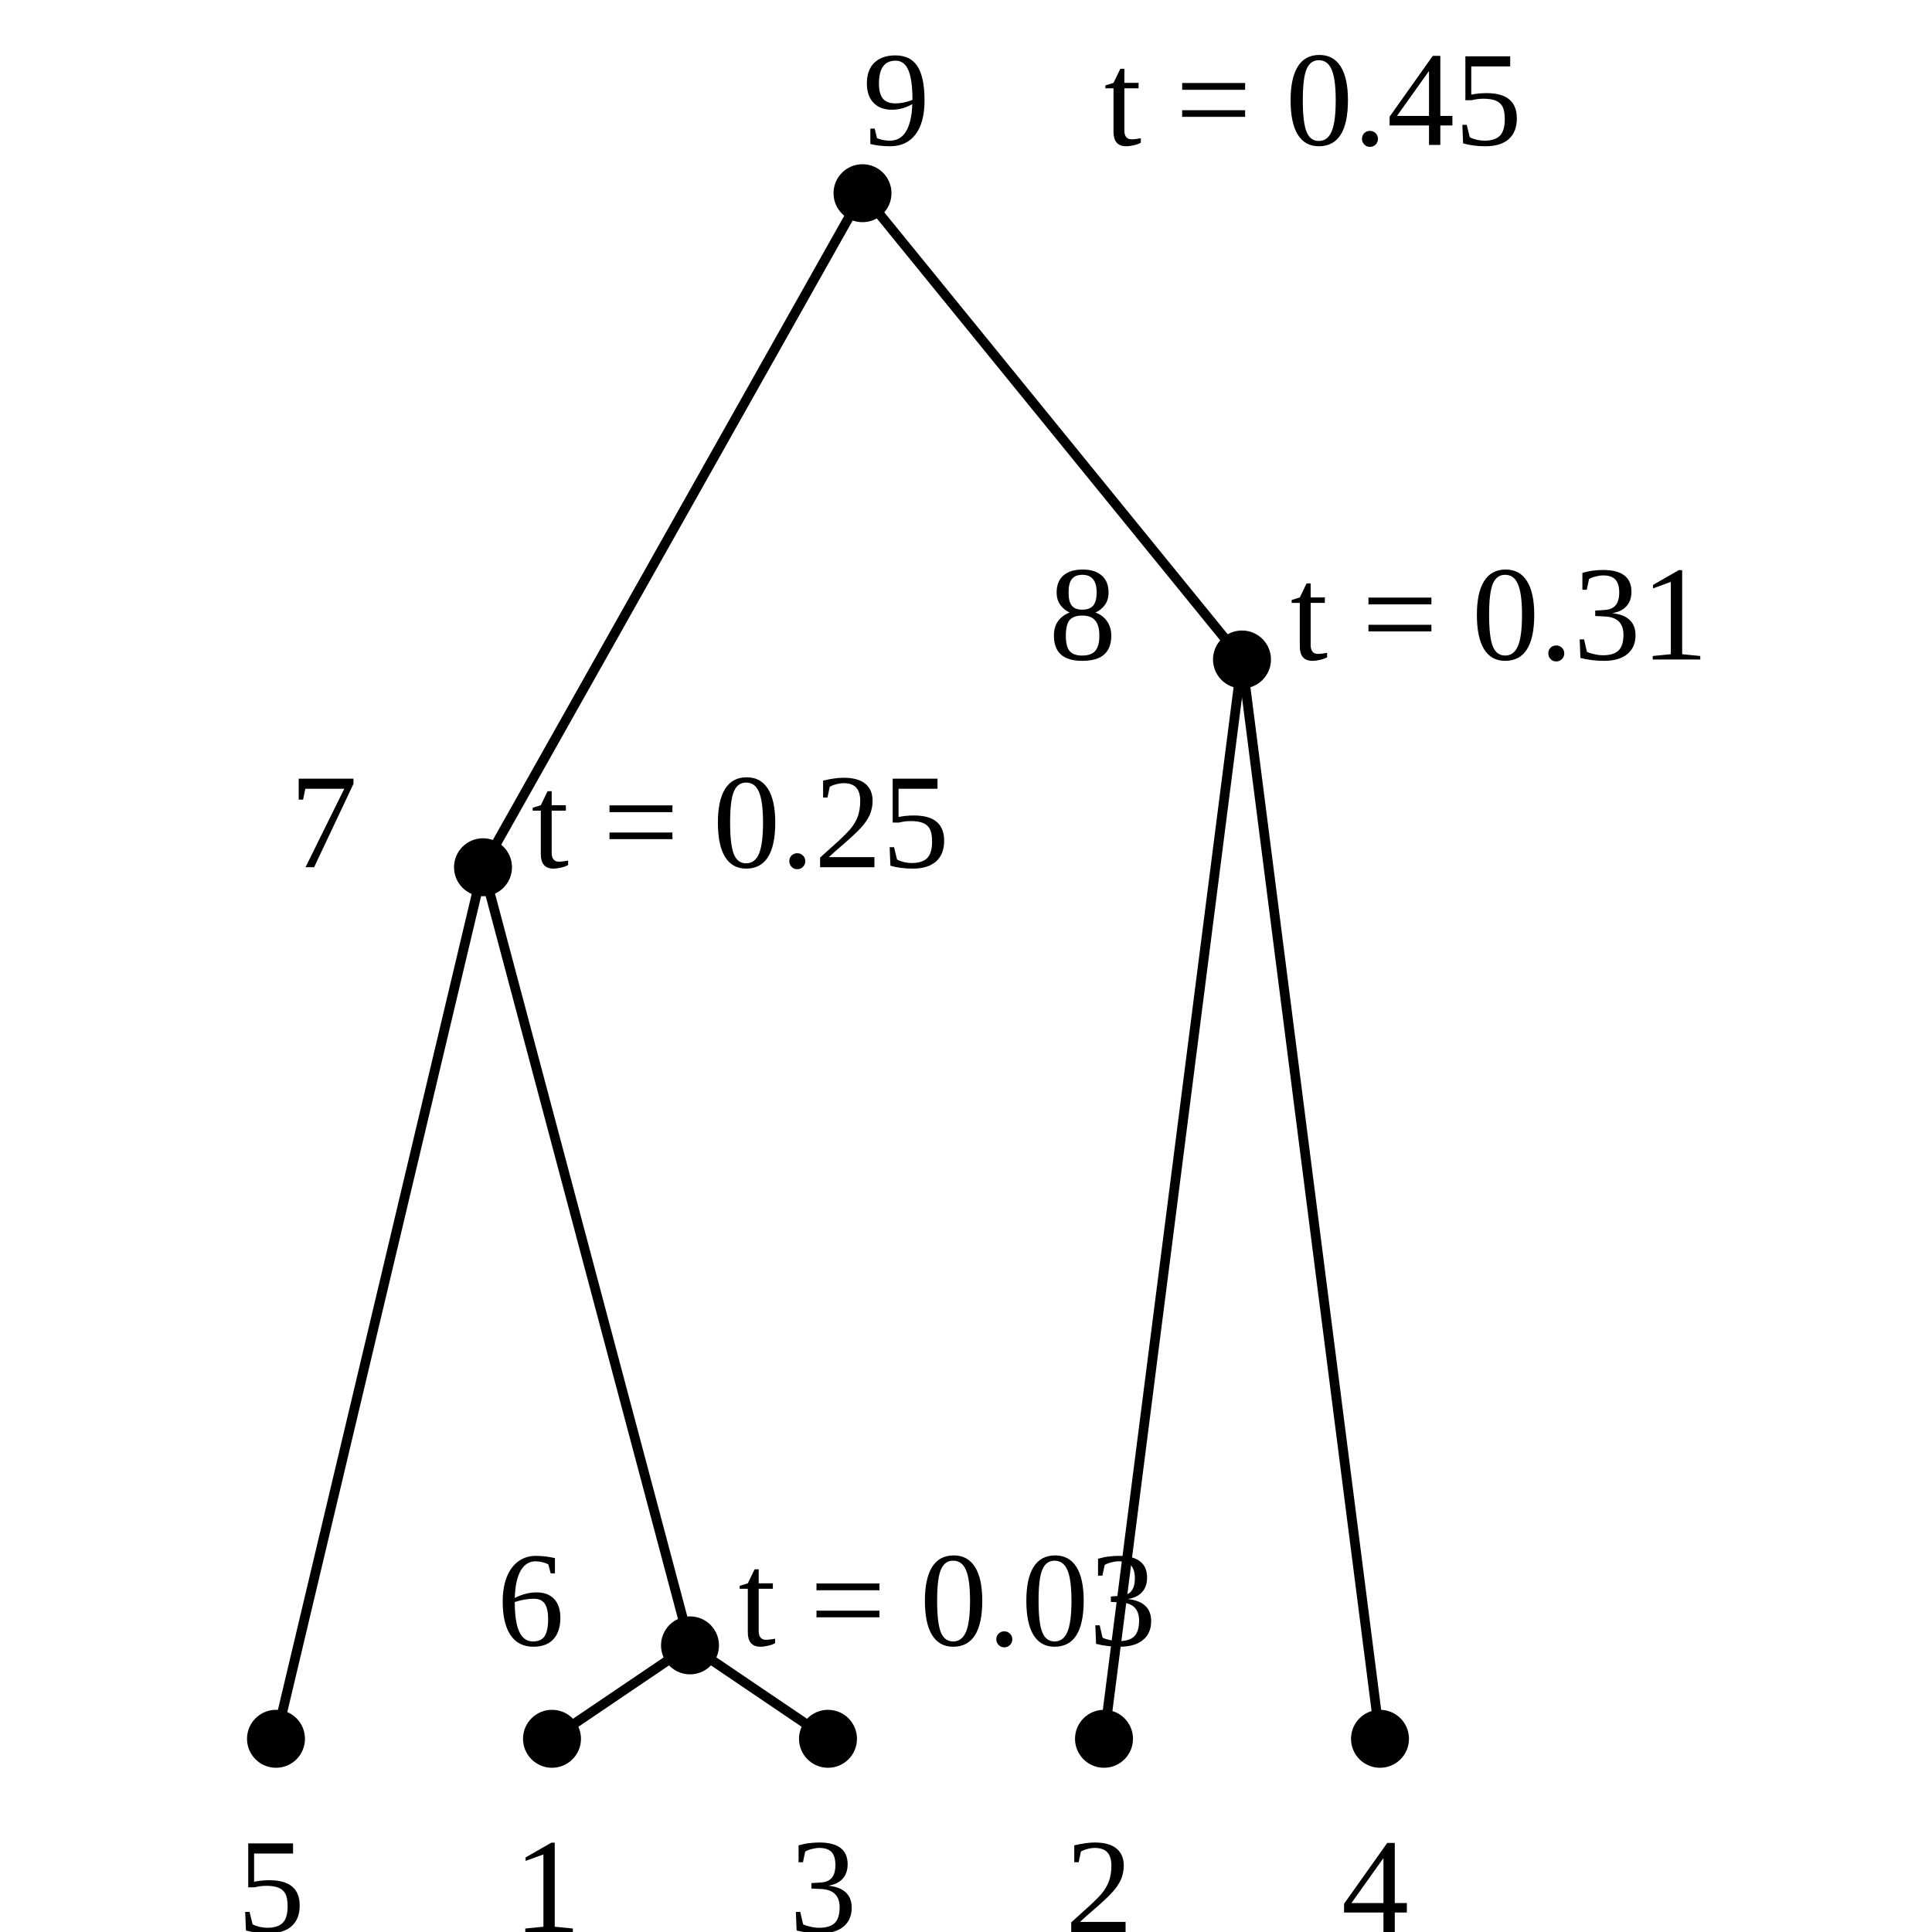
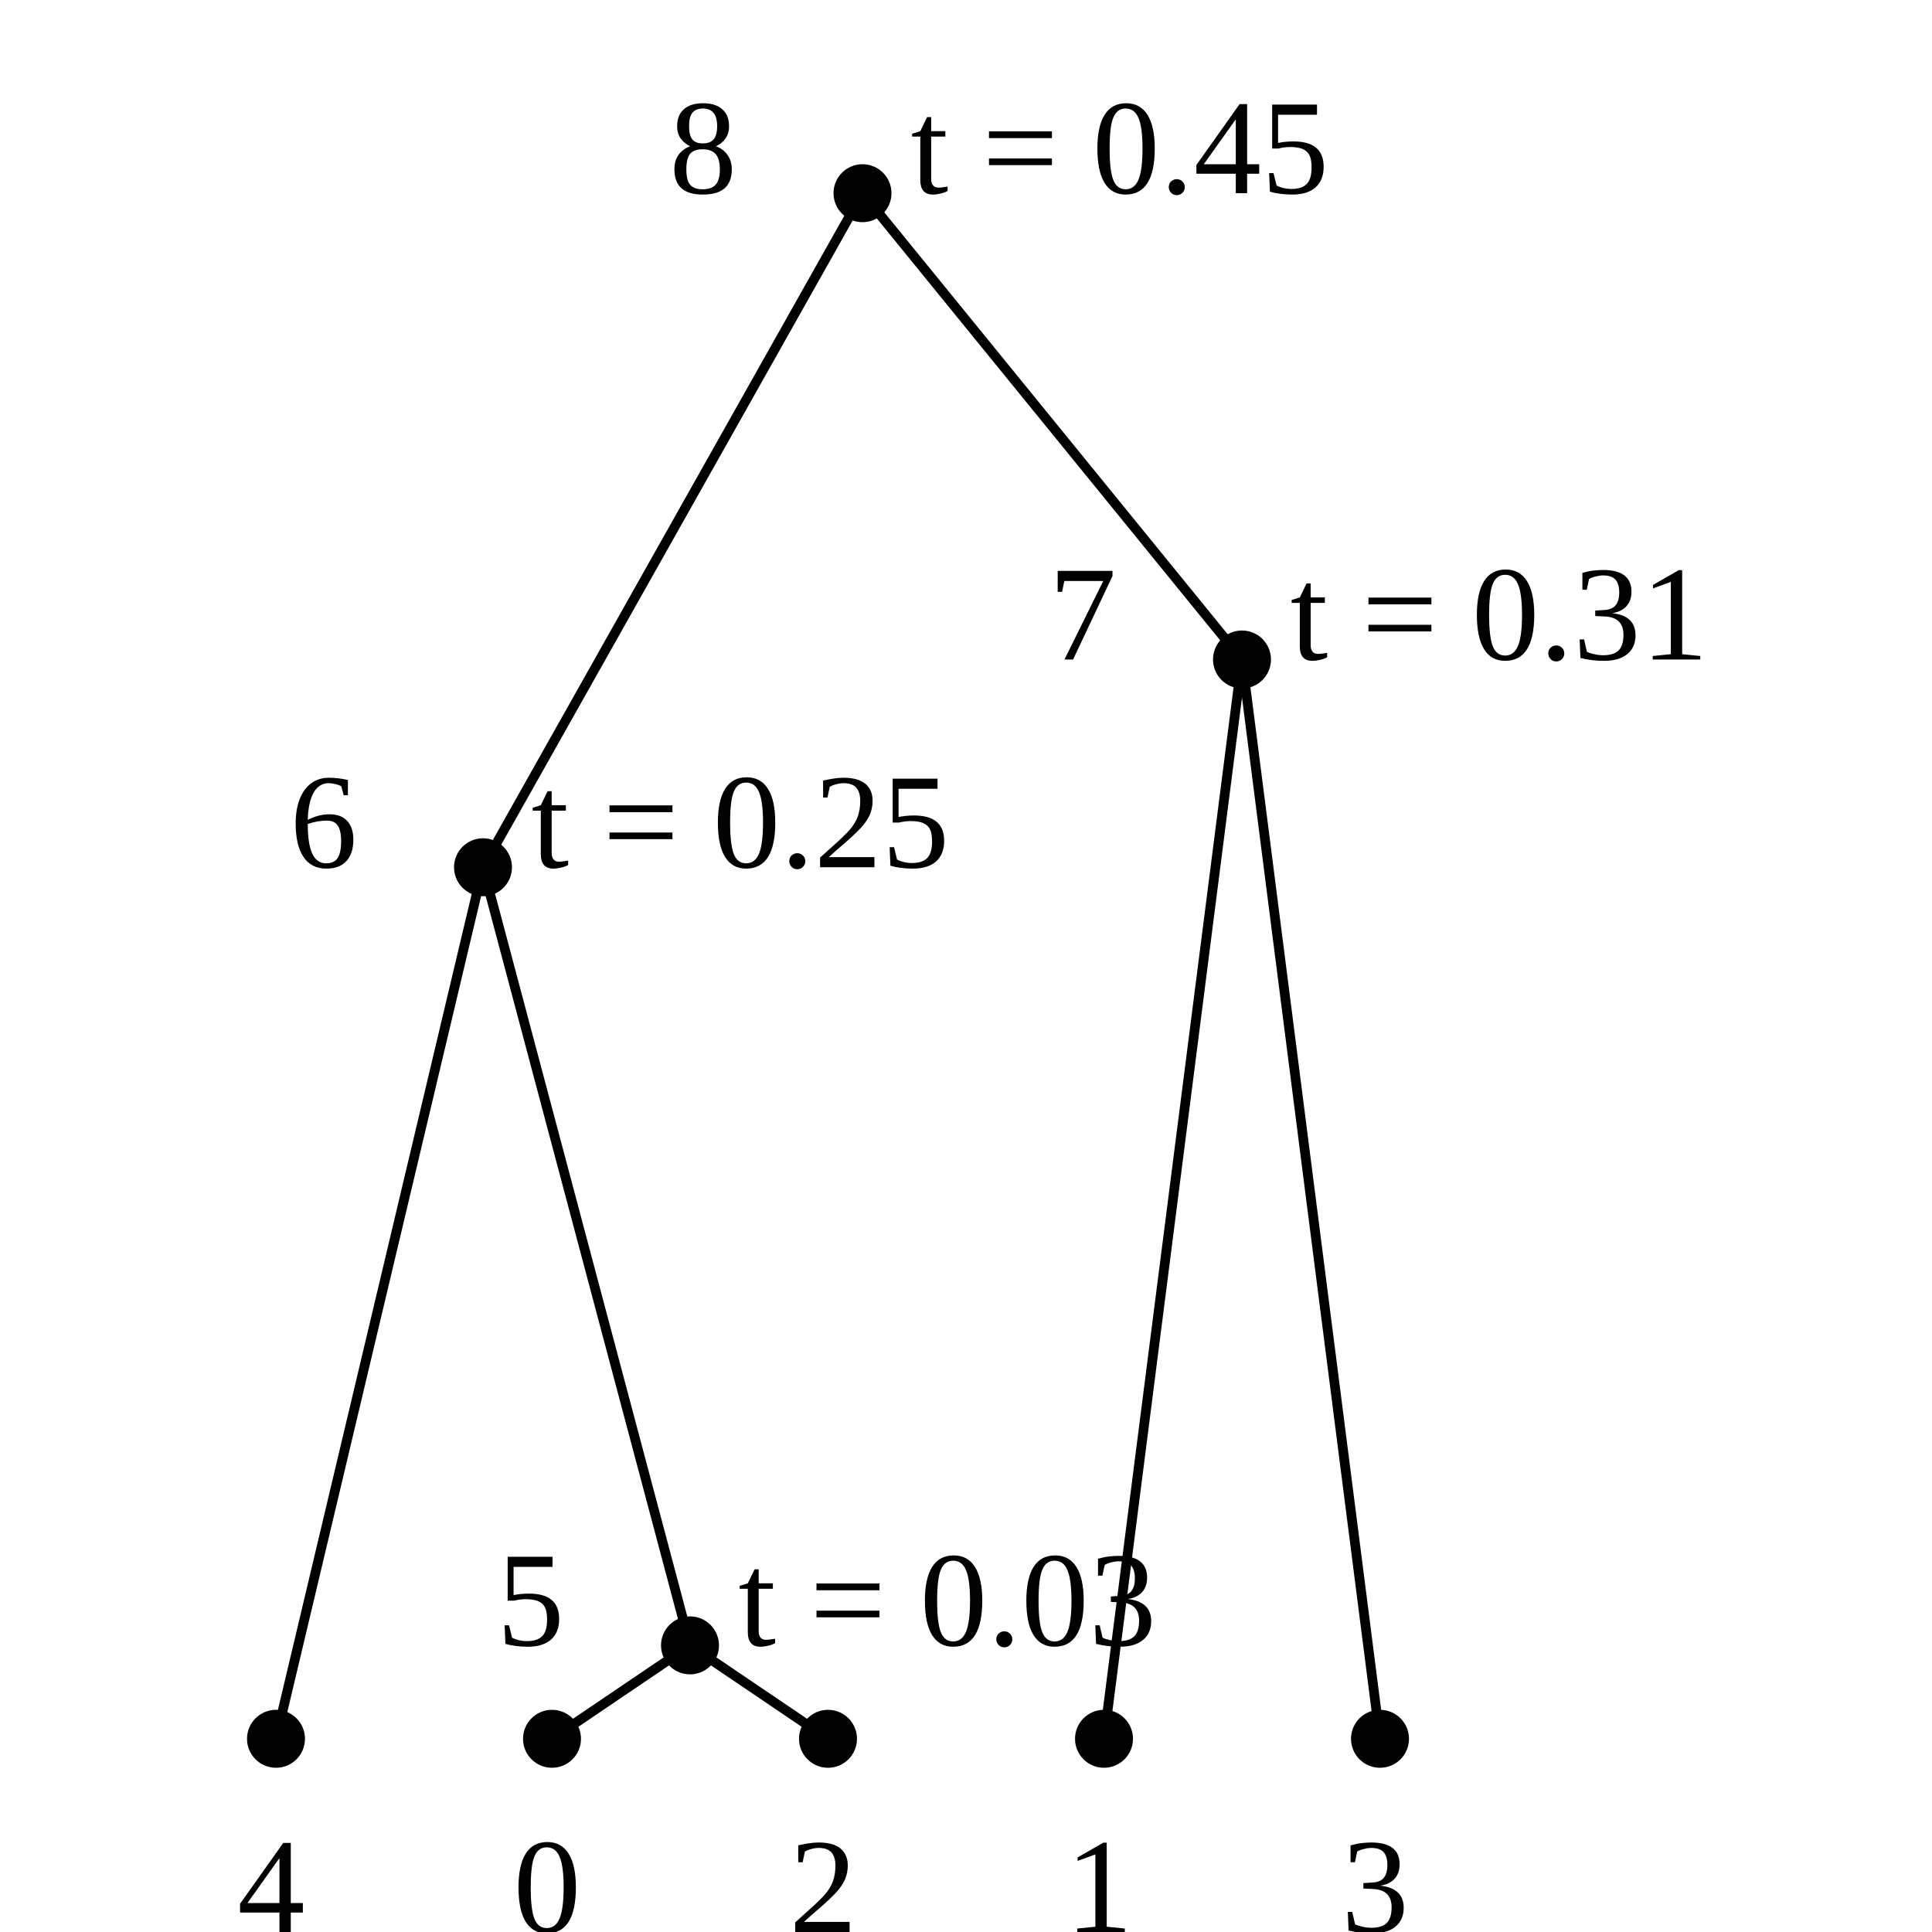
<svg xmlns="http://www.w3.org/2000/svg" baseProfile="full" height="200" version="1.1" width="200">
  <defs />
  <g id="lines" stroke="black">
    <line x1="50.0" x2="89.286" y1="89.778" y2="20.0" />
    <line x1="28.571" x2="50.0" y1="180.0" y2="89.778" />
    <line x1="71.429" x2="50.0" y1="170.328" y2="89.778" />
    <line x1="57.143" x2="71.429" y1="180.0" y2="170.328" />
    <line x1="85.714" x2="71.429" y1="180.0" y2="170.328" />
    <line x1="128.571" x2="89.286" y1="68.269" y2="20.0" />
    <line x1="114.286" x2="128.571" y1="180.0" y2="68.269" />
    <line x1="142.857" x2="128.571" y1="180.0" y2="68.269" />
  </g>
  <g font-size="14">
-     <text dx="0" dy="-5" x="89.286" y="20.0">9</text>
-     <text dx="25" dy="-5" x="89.286" y="20.0">t = 0.45</text>
-     <text dx="-20" x="50.0" y="89.778">7</text>
+     <text dx="-20" x="89.286" y="20.0">8</text>
+     <text dx="5" x="89.286" y="20.0">t = 0.45</text>
+     <text dx="-20" x="50.0" y="89.778">6</text>
    <text dx="5" x="50.0" y="89.778">t = 0.25</text>
-     <text dx="-4" dy="20" x="28.571" y="180.0">5</text>
-     <text dx="-20" x="71.429" y="170.328">6</text>
+     <text dx="-4" dy="20" x="28.571" y="180.0">4</text>
+     <text dx="-20" x="71.429" y="170.328">5</text>
    <text dx="5" x="71.429" y="170.328">t = 0.03</text>
-     <text dx="-4" dy="20" x="57.143" y="180.0">1</text>
-     <text dx="-4" dy="20" x="85.714" y="180.0">3</text>
-     <text dx="-20" x="128.571" y="68.269">8</text>
+     <text dx="-4" dy="20" x="57.143" y="180.0">0</text>
+     <text dx="-4" dy="20" x="85.714" y="180.0">2</text>
+     <text dx="-20" x="128.571" y="68.269">7</text>
    <text dx="5" x="128.571" y="68.269">t = 0.31</text>
-     <text dx="-4" dy="20" x="114.286" y="180.0">2</text>
-     <text dx="-4" dy="20" x="142.857" y="180.0">4</text>
+     <text dx="-4" dy="20" x="114.286" y="180.0">1</text>
+     <text dx="-4" dy="20" x="142.857" y="180.0">3</text>
  </g>
  <circle cx="89.286" cy="20.0" r="3" />
  <circle cx="50.0" cy="89.778" r="3" />
  <circle cx="28.571" cy="180.0" r="3" />
  <circle cx="71.429" cy="170.328" r="3" />
  <circle cx="57.143" cy="180.0" r="3" />
  <circle cx="85.714" cy="180.0" r="3" />
  <circle cx="128.571" cy="68.269" r="3" />
  <circle cx="114.286" cy="180.0" r="3" />
  <circle cx="142.857" cy="180.0" r="3" />
</svg>
